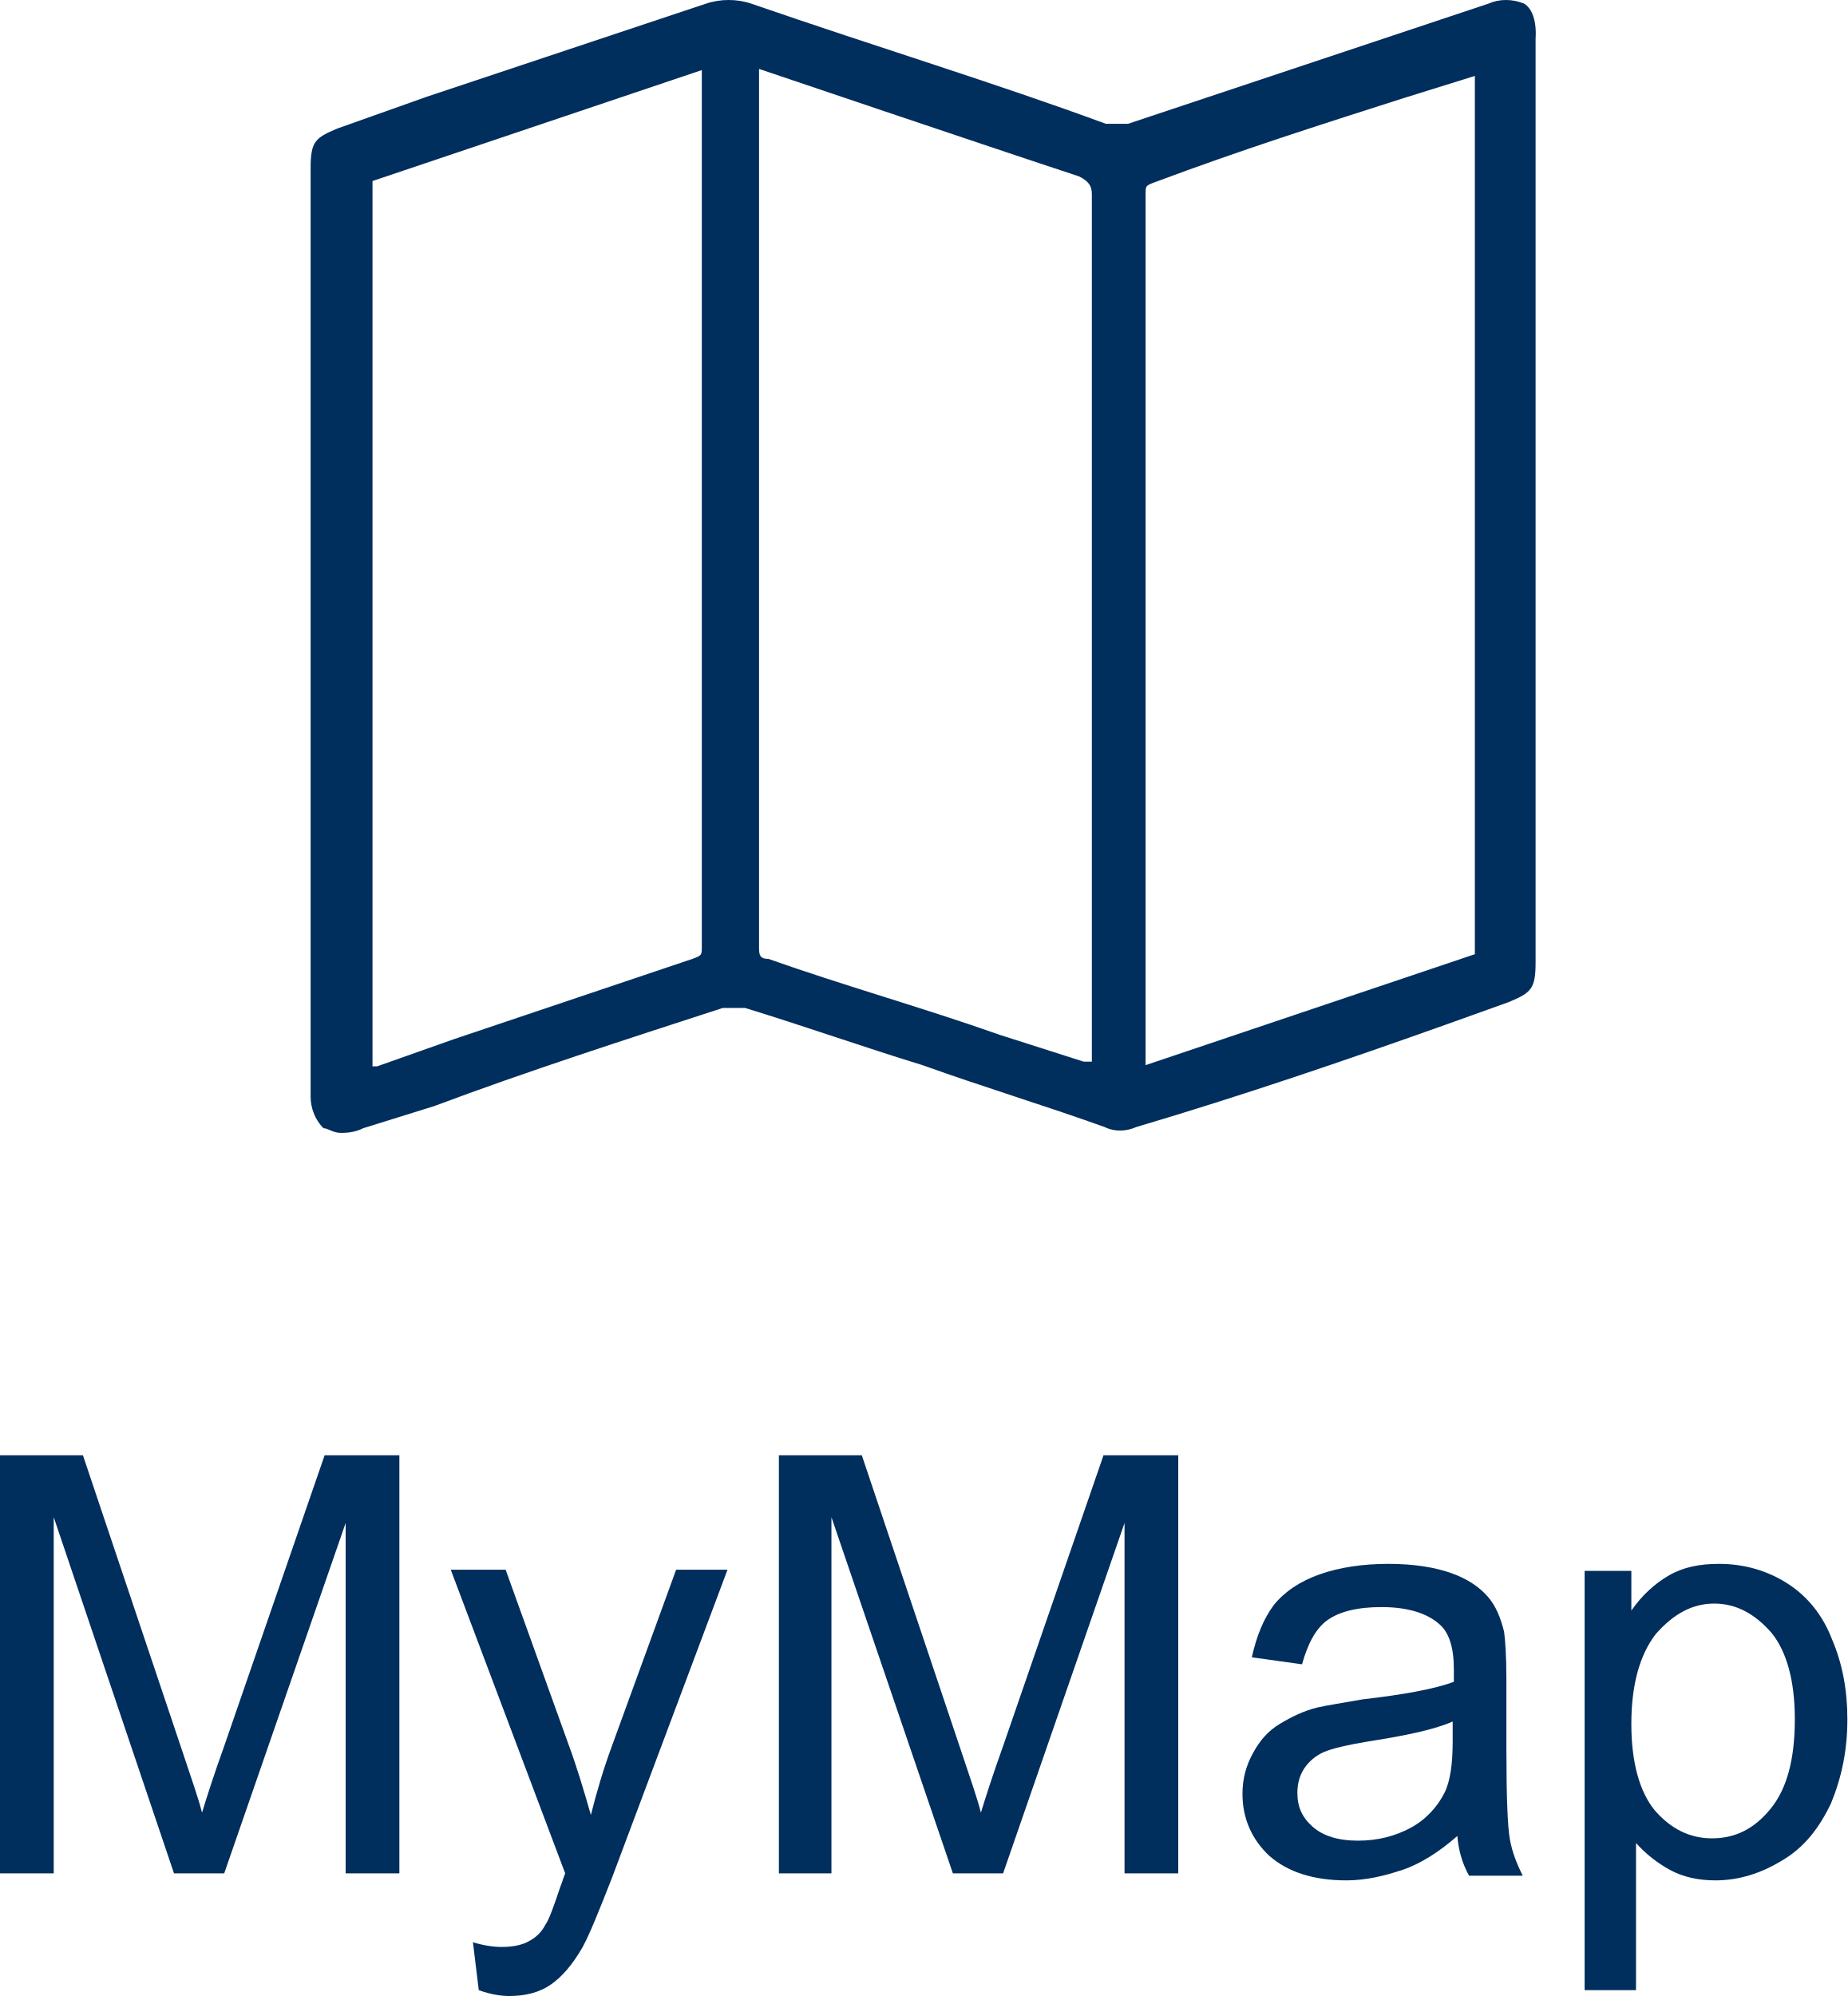
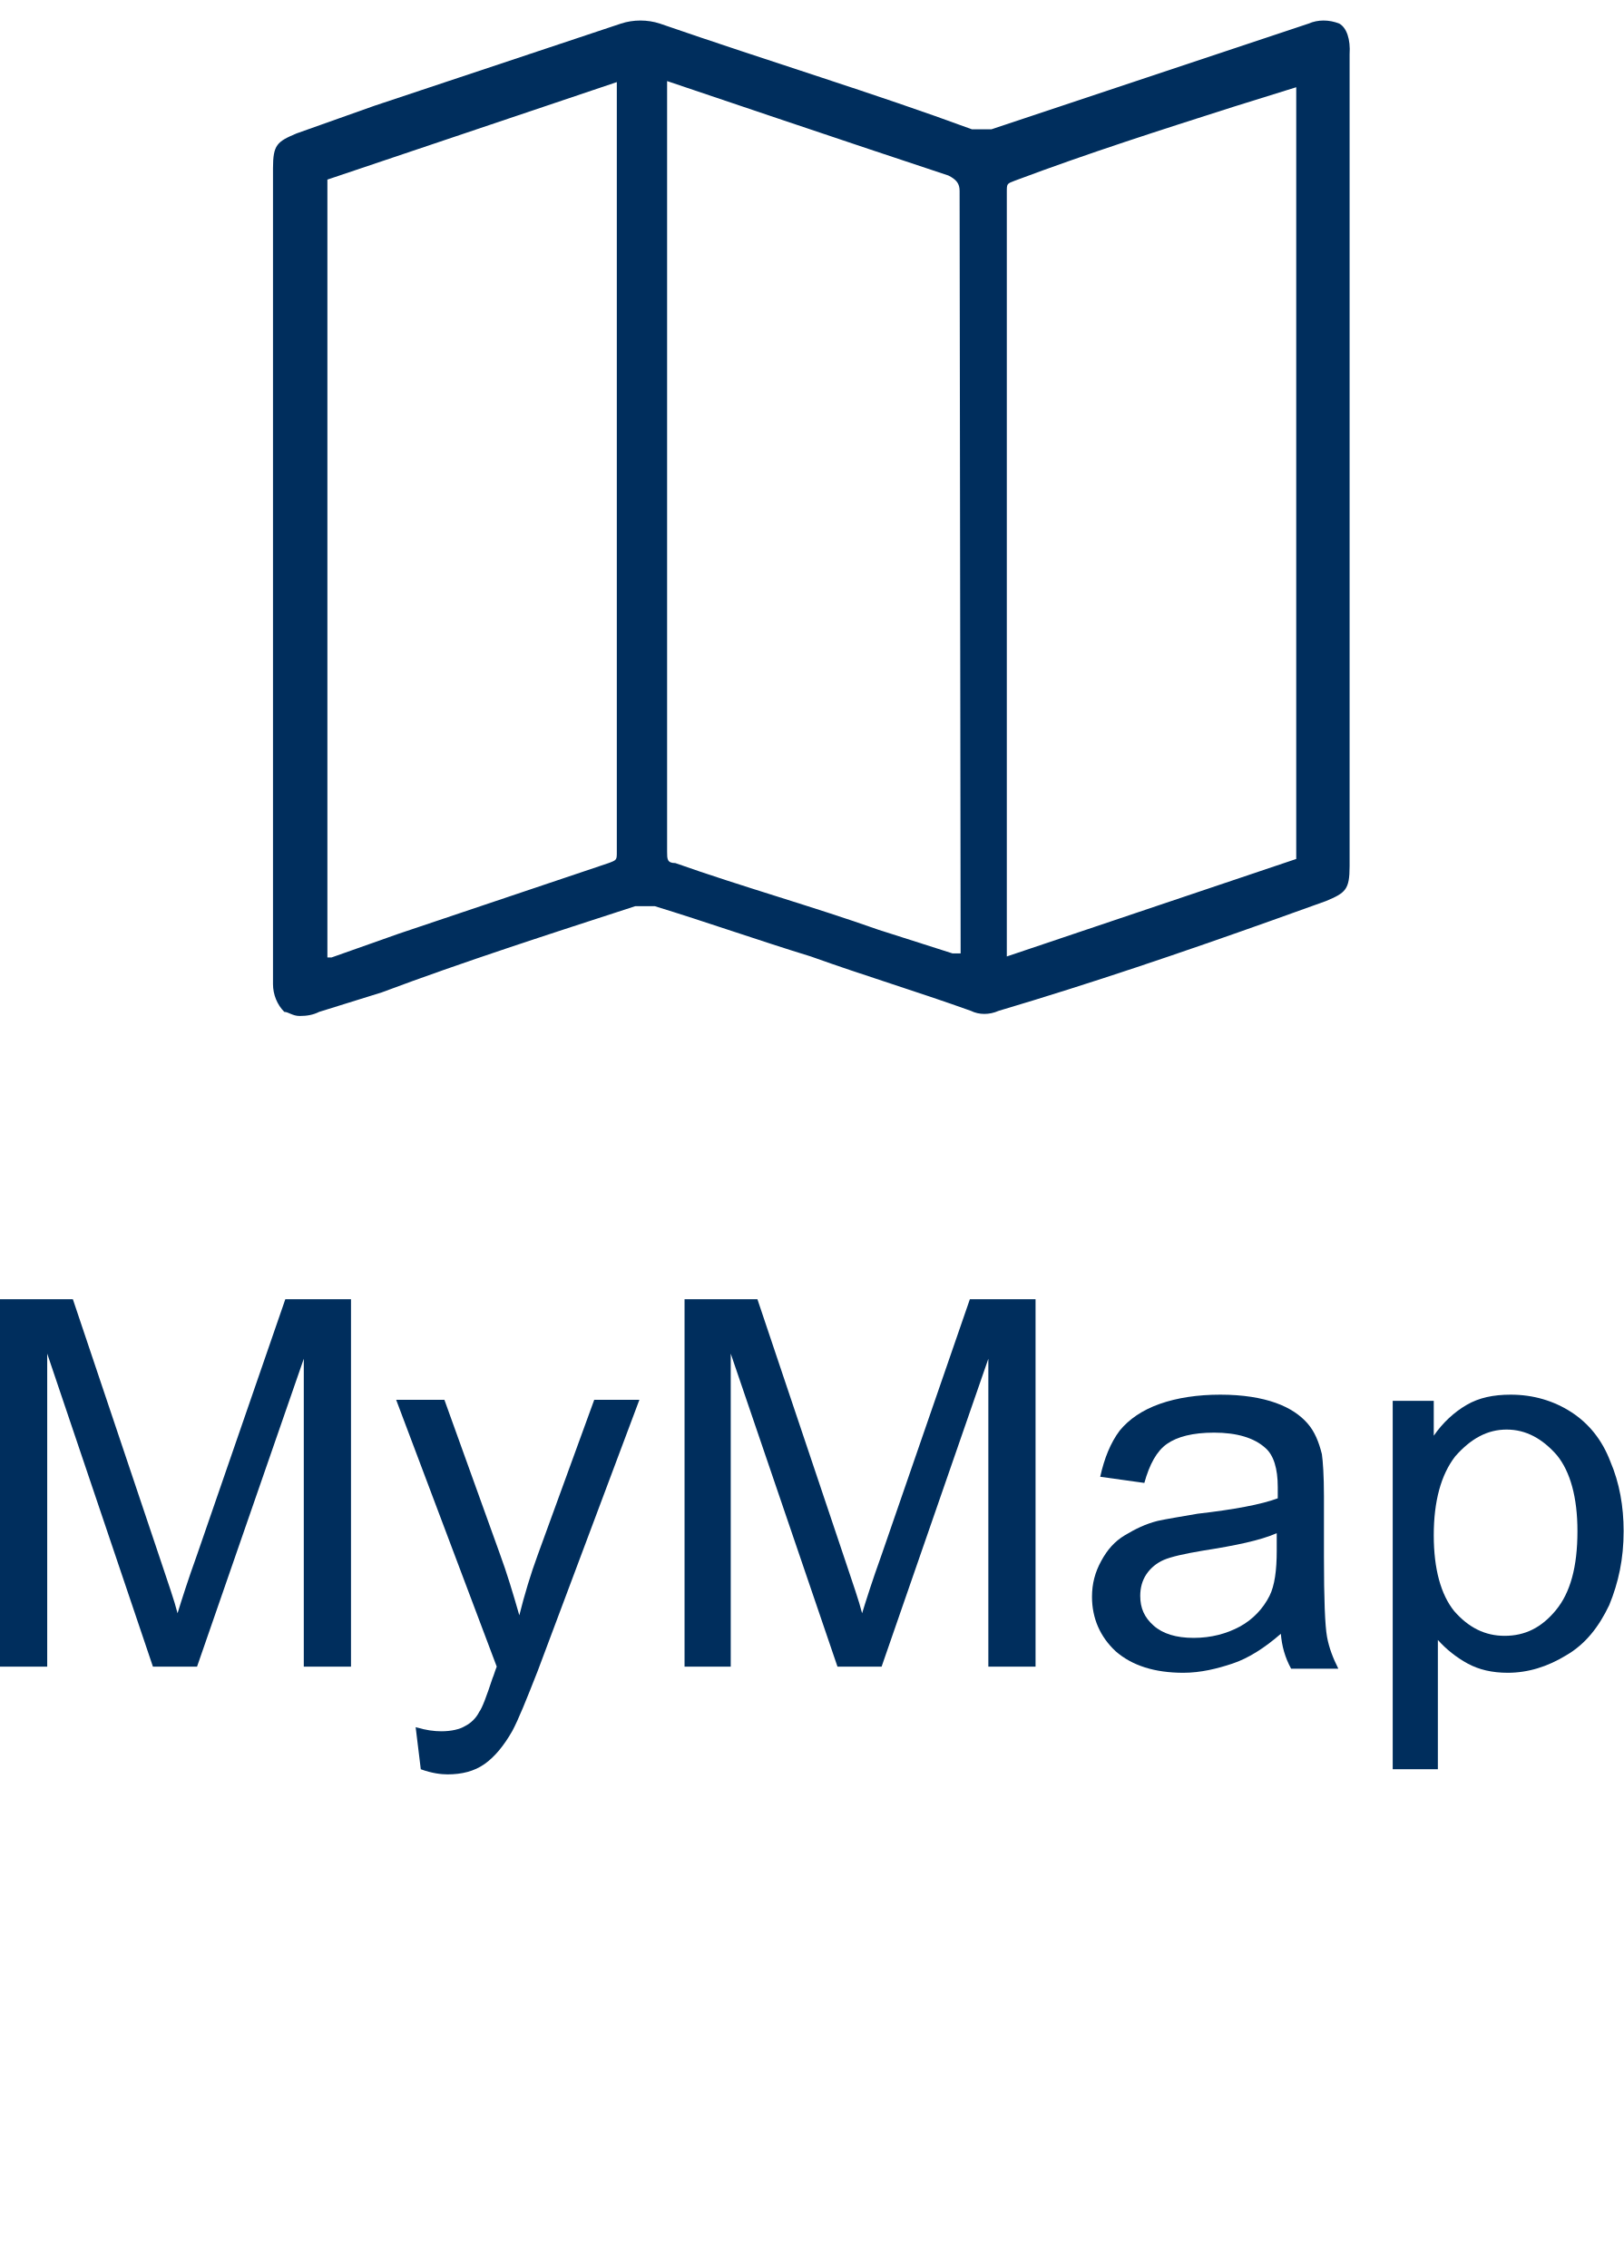
- <svg xmlns="http://www.w3.org/2000/svg" version="1.1" id="Layer_1" x="0px" y="0px" viewBox="0 0 158.2 170.9" style="enable-background:new 0 0 158.2 170.9;" xml:space="preserve">
+ <svg xmlns="http://www.w3.org/2000/svg" version="1.1" id="Layer_1" x="0px" y="0px" viewBox="0 0 158.2 221" style="enable-background:new 0 0 158.2 221;" xml:space="preserve">
  <style type="text/css">
	.st0{fill:#002E5D;}
</style>
  <g>
-     <path class="st0" d="M130.5,0.3c-1-0.4-2.1-0.4-3,0l-6.9,2.3l-24,8h-1.9C85.2,7.1,75.3,4.1,64.3,0.3c-1.2-0.4-2.6-0.4-3.8,0l-24,8   L28.9,11c-1.9,0.8-2.3,1.1-2.3,3.4v79.5c0,1,0.4,2,1.1,2.7c0.4,0,0.8,0.4,1.5,0.4c0.7,0,1.3-0.1,1.9-0.4l6.1-1.9   c8-3,16.4-5.7,24.7-8.4h1.9c4.9,1.5,10.3,3.4,15.2,4.9c5.3,1.9,10.3,3.4,15.6,5.3c0.8,0.4,1.8,0.4,2.7,0c9.1-2.7,17.9-5.7,26.6-8.8   l5.3-1.9c1.9-0.8,2.3-1.1,2.3-3.4V3.3C131.6,1.8,131.2,0.7,130.5,0.3z M60.1,81c0,0.8,0,0.8-0.8,1.1L38.8,89l-6.5,2.3h-0.4V15.5   L60.1,6V81z M93.6,90.9h-0.8l-7.2-2.3c-6.5-2.3-13.3-4.2-19.8-6.5C65,82.1,65,81.7,65,81V5.9c0,0,19.5,6.6,27.4,9.2   c0.8,0.4,1.1,0.8,1.1,1.5V90.9z M126.3,81.7l-28.2,9.5V16.7c0-0.8,0-0.8,0.8-1.1c7.2-2.7,14.1-4.9,21.3-7.2l6.1-1.9l0,0V81.7z" />
+     <path class="st0" d="M130.5,2.3c-1-0.4-2.1-0.4-3,0l-6.9,2.3l-24,8h-1.9C85.2,9.1,75.3,6.1,64.3,2.3c-1.2-0.4-2.6-0.4-3.8,0l-24,8   L28.9,13c-1.9,0.8-2.3,1.1-2.3,3.4v79.5c0,1,0.4,2,1.1,2.7c0.4,0,0.8,0.4,1.5,0.4s1.3-0.1,1.9-0.4l6.1-1.9c8-3,16.4-5.7,24.7-8.4   h1.9c4.9,1.5,10.3,3.4,15.2,4.9c5.3,1.9,10.3,3.4,15.6,5.3c0.8,0.4,1.8,0.4,2.7,0c9.1-2.7,17.9-5.7,26.6-8.8l5.3-1.9   c1.9-0.8,2.3-1.1,2.3-3.4V5.3C131.6,3.8,131.2,2.7,130.5,2.3z M60.1,83c0,0.8,0,0.8-0.8,1.1L38.8,91l-6.5,2.3h-0.4V17.5L60.1,8V83z    M93.6,92.9h-0.8l-7.2-2.3c-6.5-2.3-13.3-4.2-19.8-6.5C65,84.1,65,83.7,65,83V7.9c0,0,19.5,6.6,27.4,9.2c0.8,0.4,1.1,0.8,1.1,1.5   L93.6,92.9L93.6,92.9z M126.3,83.7l-28.2,9.5V18.7c0-0.8,0-0.8,0.8-1.1c7.2-2.7,14.1-4.9,21.3-7.2l6.1-1.9l0,0   C126.3,8.5,126.3,83.7,126.3,83.7z" />
    <g>
-       <path class="st0" d="M0,160.4v-35.8h7.1l8.5,25.3c0.8,2.4,1.4,4.1,1.7,5.3c0.4-1.3,1-3.2,1.9-5.7l8.6-24.9h6.4v35.8h-4.6v-30    l-10.4,30h-4.3L4.6,129.9v30.5H0z" />
-       <path class="st0" d="M41,170.4l-0.5-4.1c1,0.3,1.8,0.4,2.5,0.4c1,0,1.8-0.2,2.3-0.5c0.6-0.3,1.1-0.8,1.4-1.4    c0.3-0.4,0.7-1.5,1.3-3.3c0.1-0.2,0.2-0.6,0.4-1.1l-9.8-26h4.7l5.4,15c0.7,1.9,1.3,3.9,1.9,6c0.5-2,1.1-4,1.8-5.9l5.5-15.1h4.4    l-9.9,26.4c-1.1,2.8-1.9,4.8-2.5,5.9c-0.8,1.4-1.7,2.5-2.7,3.2c-1,0.7-2.2,1-3.6,1C43,170.9,42.1,170.8,41,170.4z" />
-       <path class="st0" d="M66.7,160.4v-35.8h7.1l8.5,25.3c0.8,2.4,1.4,4.1,1.7,5.3c0.4-1.3,1-3.2,1.9-5.7l8.6-24.9h6.4v35.8h-4.6v-30    l-10.4,30h-4.3l-10.4-30.5v30.5H66.7z" />
-       <path class="st0" d="M124.8,157.2c-1.6,1.4-3.2,2.4-4.7,2.9s-3.1,0.9-4.8,0.9c-2.8,0-5-0.7-6.6-2.1c-1.5-1.4-2.3-3.2-2.3-5.3    c0-1.3,0.3-2.4,0.9-3.5s1.3-1.9,2.3-2.5s2-1.1,3.2-1.4c0.9-0.2,2.2-0.4,3.9-0.7c3.5-0.4,6.2-0.9,7.8-1.5c0-0.6,0-1,0-1.1    c0-1.8-0.4-3.1-1.2-3.8c-1.1-1-2.8-1.5-5-1.5c-2.1,0-3.6,0.4-4.6,1.1c-1,0.7-1.7,2-2.2,3.8l-4.3-0.6c0.4-1.8,1-3.3,1.9-4.5    c0.9-1.1,2.2-2,3.9-2.6c1.7-0.6,3.7-0.9,5.9-0.9c2.2,0,4,0.3,5.4,0.8c1.4,0.5,2.4,1.2,3.1,2c0.7,0.8,1.1,1.8,1.4,3    c0.1,0.7,0.2,2.1,0.2,4.1v5.9c0,4.1,0.1,6.7,0.3,7.8c0.2,1.1,0.6,2.1,1.1,3.1h-4.6C125.2,159.5,124.9,158.4,124.8,157.2z     M124.4,147.4c-1.6,0.7-4,1.2-7.2,1.7c-1.8,0.3-3.1,0.6-3.8,0.9c-0.7,0.3-1.3,0.8-1.7,1.4c-0.4,0.6-0.6,1.3-0.6,2.1    c0,1.2,0.4,2.1,1.3,2.9s2.2,1.2,3.9,1.2c1.7,0,3.2-0.4,4.5-1.1c1.3-0.7,2.3-1.8,2.9-3c0.5-1,0.7-2.5,0.7-4.4V147.4z" />
-       <path class="st0" d="M135.7,170.4v-35.9h4v3.4c0.9-1.3,2-2.3,3.2-3c1.2-0.7,2.6-1,4.3-1c2.2,0,4.2,0.6,5.9,1.7    c1.7,1.1,3,2.7,3.8,4.8c0.9,2.1,1.3,4.4,1.3,6.8c0,2.7-0.5,5-1.4,7.2c-1,2.1-2.3,3.8-4.2,4.9c-1.8,1.1-3.7,1.7-5.7,1.7    c-1.5,0-2.8-0.3-3.9-0.9s-2.1-1.4-2.9-2.3v12.6H135.7z M139.7,147.6c0,3.3,0.7,5.8,2,7.4c1.4,1.6,3,2.4,4.9,2.4c2,0,3.6-0.8,5-2.5    c1.4-1.7,2.1-4.2,2.1-7.7c0-3.3-0.7-5.8-2-7.4c-1.4-1.6-3-2.5-4.9-2.5c-1.9,0-3.5,0.9-5,2.6C140.4,141.7,139.7,144.3,139.7,147.6z    " />
+       <path class="st0" d="M0,162.4v-35.8h7.1l8.5,25.3c0.8,2.4,1.4,4.1,1.7,5.3c0.4-1.3,1-3.2,1.9-5.7l8.6-24.9h6.4v35.8h-4.6v-30    l-10.4,30h-4.3L4.6,131.9v30.5H0z" />
+       <path class="st0" d="M41,172.4l-0.5-4.1c1,0.3,1.8,0.4,2.5,0.4c1,0,1.8-0.2,2.3-0.5c0.6-0.3,1.1-0.8,1.4-1.4    c0.3-0.4,0.7-1.5,1.3-3.3c0.1-0.2,0.2-0.6,0.4-1.1l-9.8-26h4.7l5.4,15c0.7,1.9,1.3,3.9,1.9,6c0.5-2,1.1-4,1.8-5.9l5.5-15.1h4.4    l-9.9,26.4c-1.1,2.8-1.9,4.8-2.5,5.9c-0.8,1.4-1.7,2.5-2.7,3.2s-2.2,1-3.6,1C43,172.9,42.1,172.8,41,172.4z" />
+       <path class="st0" d="M66.7,162.4v-35.8h7.1l8.5,25.3c0.8,2.4,1.4,4.1,1.7,5.3c0.4-1.3,1-3.2,1.9-5.7l8.6-24.9h6.4v35.8h-4.6v-30    l-10.4,30h-4.3l-10.4-30.5v30.5H66.7z" />
+       <path class="st0" d="M124.8,159.2c-1.6,1.4-3.2,2.4-4.7,2.9s-3.1,0.9-4.8,0.9c-2.8,0-5-0.7-6.6-2.1c-1.5-1.4-2.3-3.2-2.3-5.3    c0-1.3,0.3-2.4,0.9-3.5s1.3-1.9,2.3-2.5s2-1.1,3.2-1.4c0.9-0.2,2.2-0.4,3.9-0.7c3.5-0.4,6.2-0.9,7.8-1.5c0-0.6,0-1,0-1.1    c0-1.8-0.4-3.1-1.2-3.8c-1.1-1-2.8-1.5-5-1.5c-2.1,0-3.6,0.4-4.6,1.1c-1,0.7-1.7,2-2.2,3.8l-4.3-0.6c0.4-1.8,1-3.3,1.9-4.5    c0.9-1.1,2.2-2,3.9-2.6c1.7-0.6,3.7-0.9,5.9-0.9c2.2,0,4,0.3,5.4,0.8s2.4,1.2,3.1,2c0.7,0.8,1.1,1.8,1.4,3    c0.1,0.7,0.2,2.1,0.2,4.1v5.9c0,4.1,0.1,6.7,0.3,7.8s0.6,2.1,1.1,3.1h-4.6C125.2,161.5,124.9,160.4,124.8,159.2z M124.4,149.4    c-1.6,0.7-4,1.2-7.2,1.7c-1.8,0.3-3.1,0.6-3.8,0.9c-0.7,0.3-1.3,0.8-1.7,1.4c-0.4,0.6-0.6,1.3-0.6,2.1c0,1.2,0.4,2.1,1.3,2.9    s2.2,1.2,3.9,1.2c1.7,0,3.2-0.4,4.5-1.1c1.3-0.7,2.3-1.8,2.9-3c0.5-1,0.7-2.5,0.7-4.4C124.4,151.1,124.4,149.4,124.4,149.4z" />
+       <path class="st0" d="M135.7,172.4v-35.9h4v3.4c0.9-1.3,2-2.3,3.2-3s2.6-1,4.3-1c2.2,0,4.2,0.6,5.9,1.7c1.7,1.1,3,2.7,3.8,4.8    c0.9,2.1,1.3,4.4,1.3,6.8c0,2.7-0.5,5-1.4,7.2c-1,2.1-2.3,3.8-4.2,4.9c-1.8,1.1-3.7,1.7-5.7,1.7c-1.5,0-2.8-0.3-3.9-0.9    s-2.1-1.4-2.9-2.3v12.6H135.7z M139.7,149.6c0,3.3,0.7,5.8,2,7.4c1.4,1.6,3,2.4,4.9,2.4c2,0,3.6-0.8,5-2.5s2.1-4.2,2.1-7.7    c0-3.3-0.7-5.8-2-7.4c-1.4-1.6-3-2.5-4.9-2.5s-3.5,0.9-5,2.6C140.4,143.7,139.7,146.3,139.7,149.6z" />
    </g>
  </g>
</svg>
